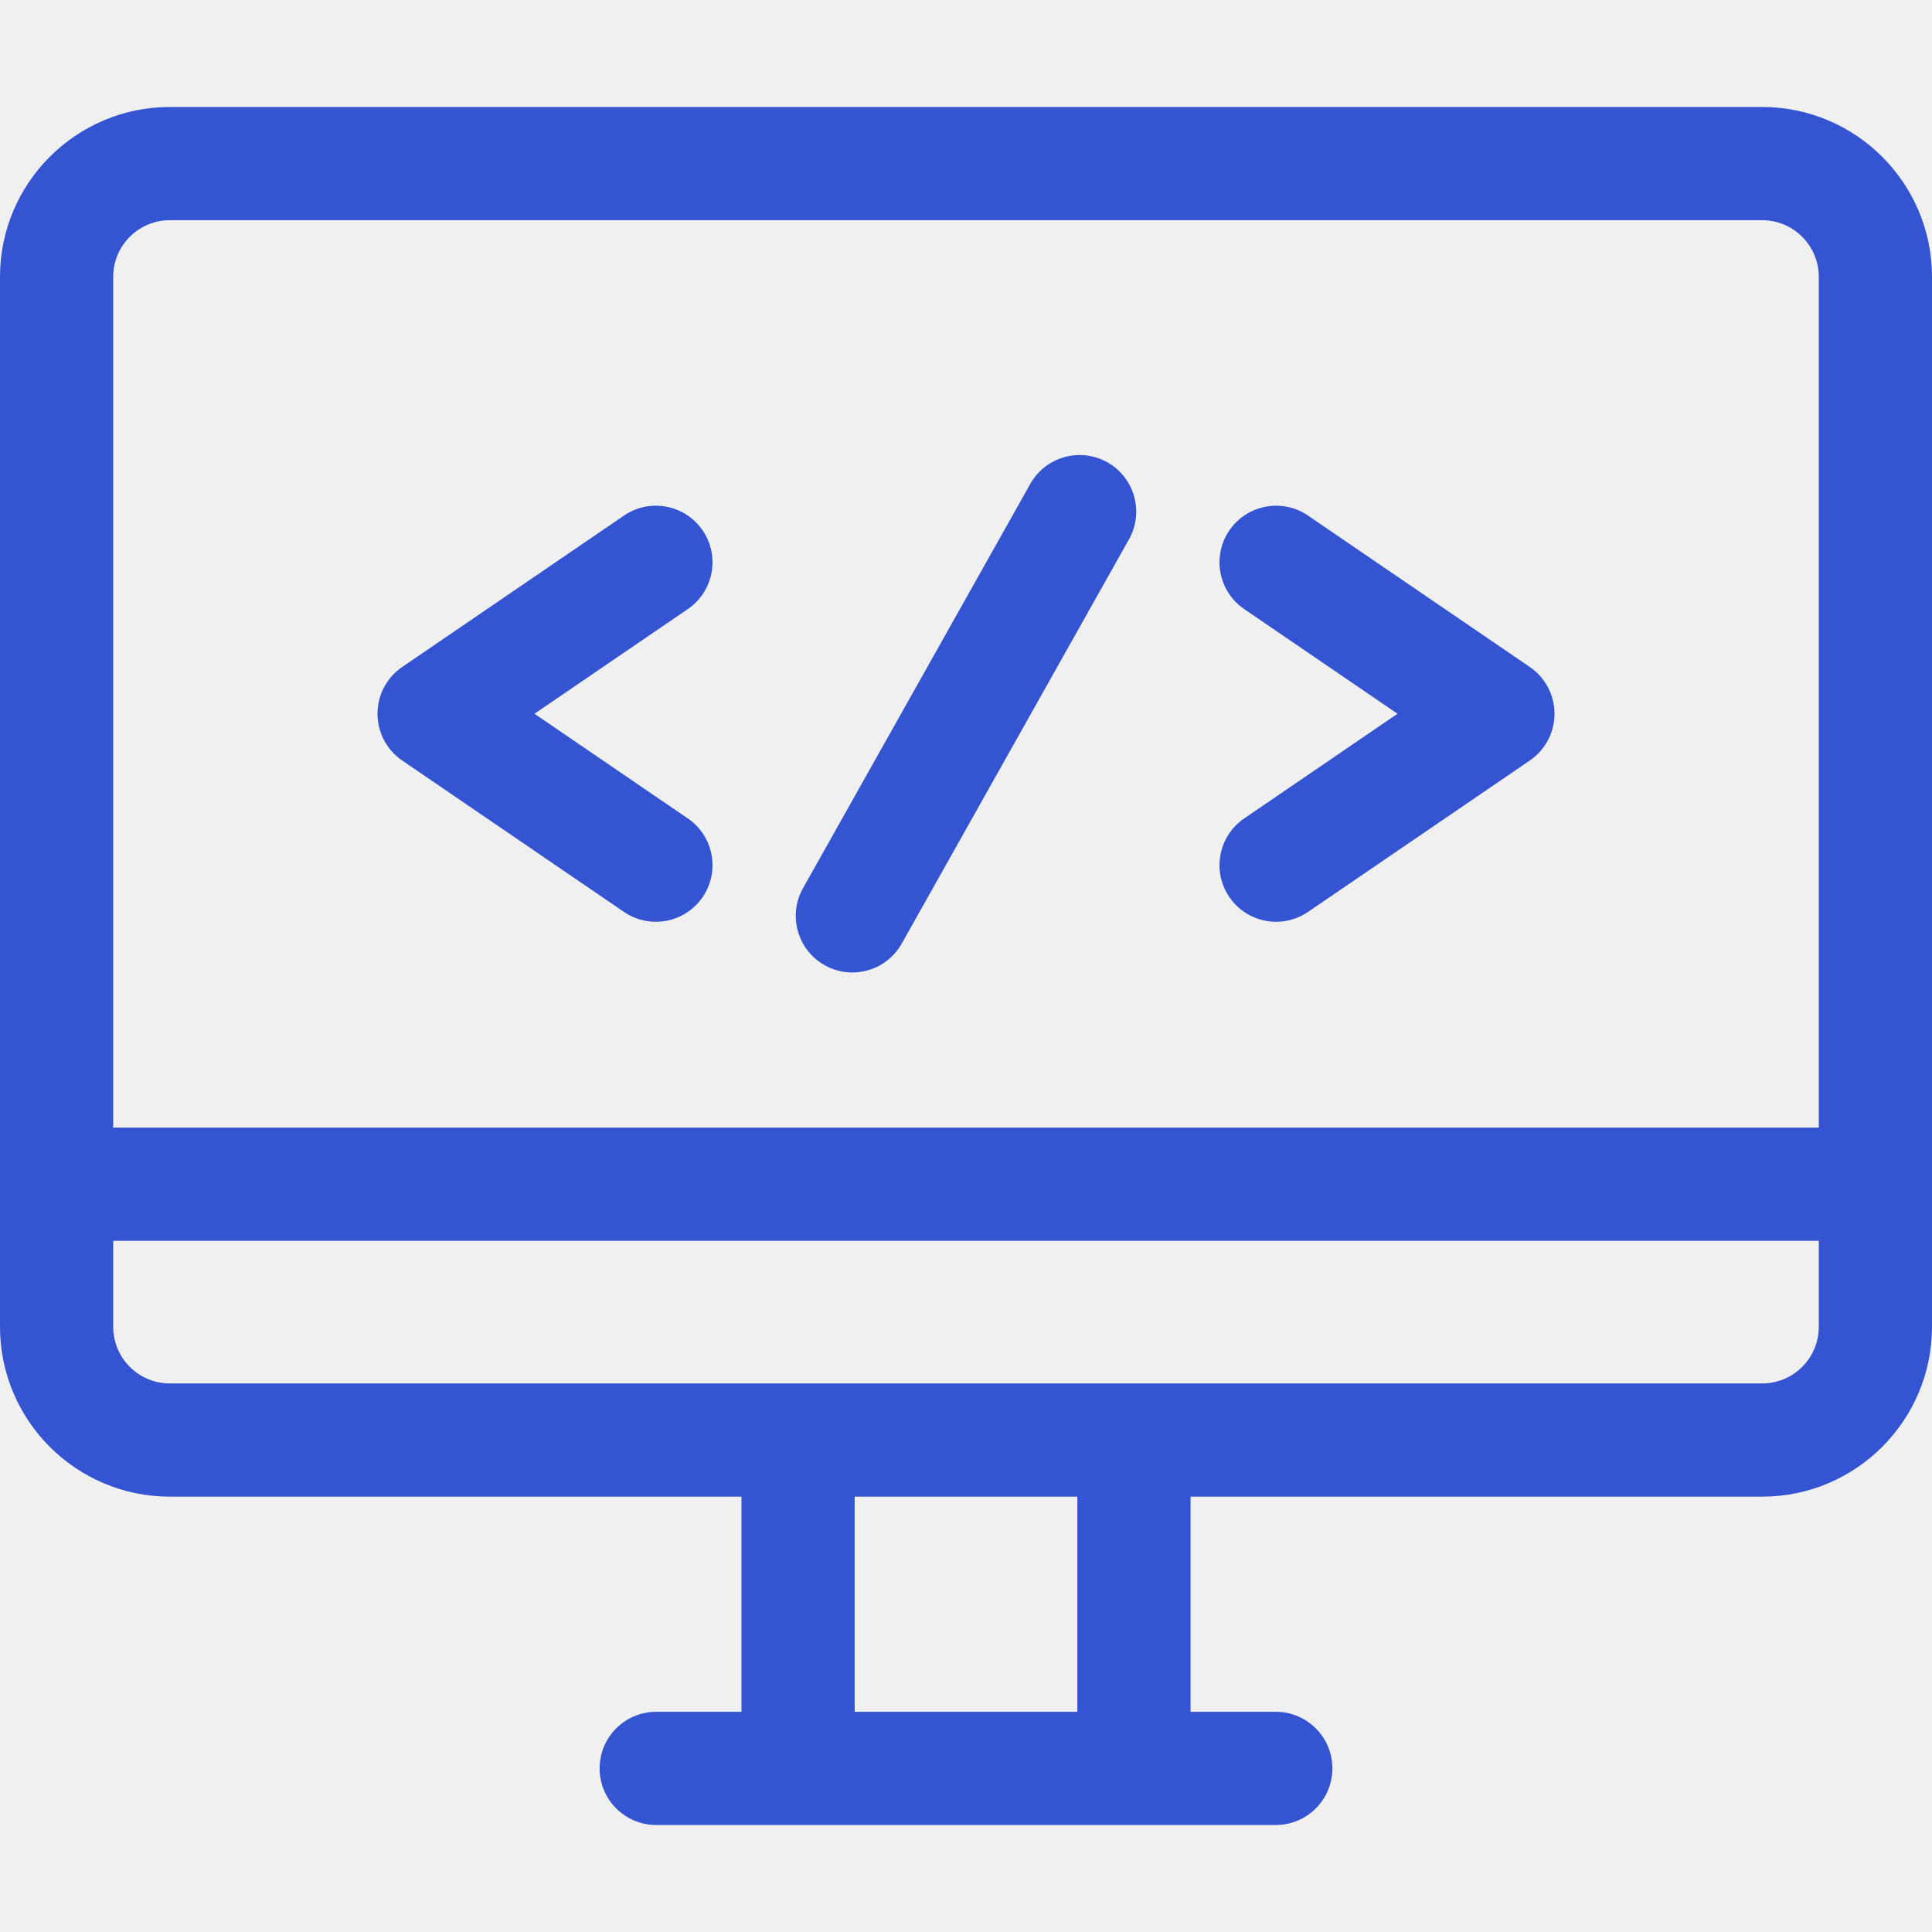
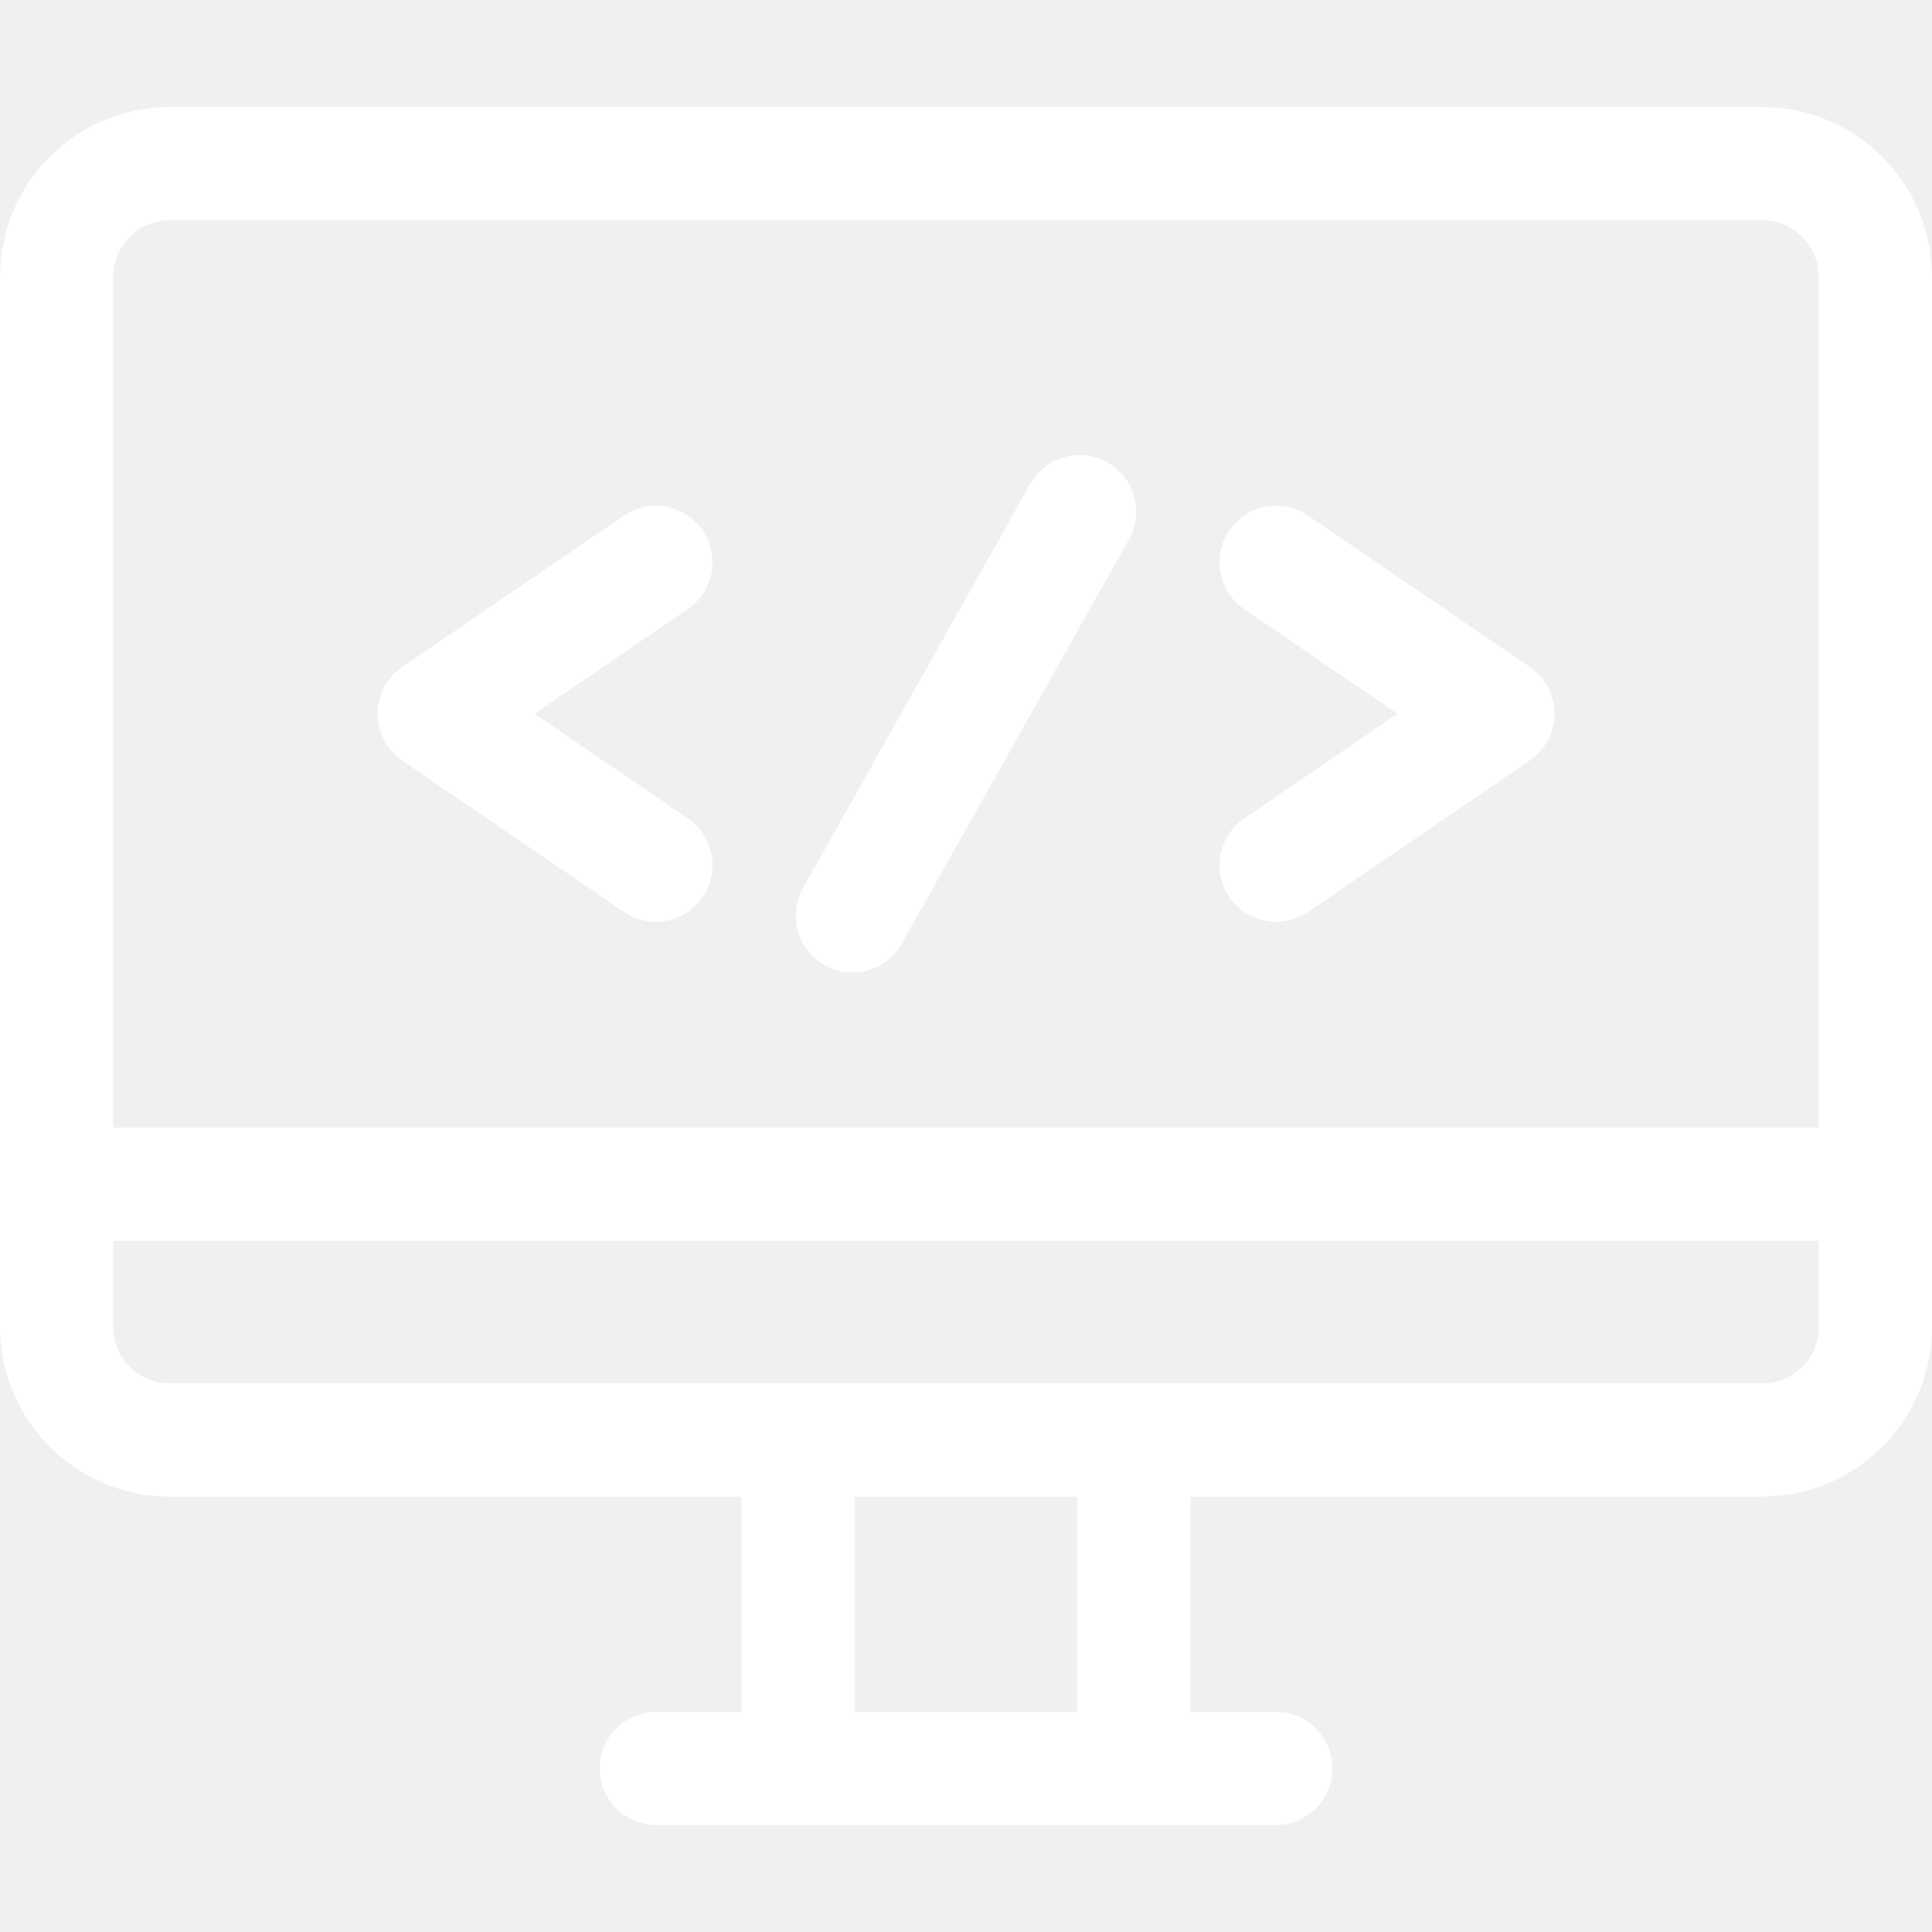
- <svg xmlns="http://www.w3.org/2000/svg" height="30" fill="#3454D1" version="1.1" id="Capa_1" x="0px" y="0px" viewBox="0 0 512 512" style="enable-background:new 0 0 512 512;" xml:space="preserve">
+ <svg xmlns="http://www.w3.org/2000/svg" height="30" fill="white" version="1.1" id="Capa_1" x="0px" y="0px" viewBox="0 0 512 512" style="enable-background:new 0 0 512 512;" xml:space="preserve">
  <g>
    <g>
      <path d="M467,28.355H45c-24.813,0-45,20.187-45,45v278.273c0,24.813,20.187,45,45,45h151.494v57.016h-22.587    c-8.284,0-15,6.716-15,15s6.716,15,15,15h164.187c8.284,0,15-6.716,15-15s-6.716-15-15-15h-22.587v-57.016H467    c24.813,0,45-20.187,45-45V73.355C512,48.542,491.813,28.355,467,28.355z M285.506,453.645h-59.012v-57.016h59.012V453.645z     M482,351.629c0,8.271-6.729,15-15,15H45c-8.271,0-15-6.729-15-15v-22.803h452V351.629z M482,298.826H30V73.355    c0-8.271,6.729-15,15-15h422c8.271,0,15,6.729,15,15V298.826z" />
    </g>
  </g>
  <g>
    <g>
      <path d="M182.275,216.892l-40.633-27.741l40.633-27.741c6.842-4.671,8.602-14.004,3.931-20.846    c-4.67-6.841-14.004-8.601-20.846-3.931l-58.779,40.129c-4.094,2.795-6.542,7.432-6.542,12.388s2.448,9.595,6.542,12.39    l58.779,40.129c2.587,1.767,5.531,2.613,8.444,2.613c4.79,0,9.498-2.29,12.402-6.544    C190.877,230.896,189.117,221.563,182.275,216.892z" />
    </g>
  </g>
  <g>
    <g>
      <path d="M405.419,176.764l-58.779-40.129c-6.841-4.67-16.174-2.91-20.846,3.931c-4.671,6.842-2.911,16.175,3.931,20.846    l40.633,27.741l-40.633,27.739c-6.842,4.671-8.602,14.004-3.931,20.846c2.905,4.255,7.611,6.544,12.402,6.544    c2.913,0,5.857-0.847,8.444-2.613l58.779-40.129c4.094-2.795,6.542-7.432,6.542-12.388S409.512,179.56,405.419,176.764z" />
    </g>
  </g>
  <g>
    <g>
      <path d="M293.458,122.516c-7.22-4.059-16.366-1.497-20.426,5.726l-60.218,107.123c-4.058,7.22-1.495,16.365,5.727,20.425    c2.324,1.307,4.847,1.927,7.336,1.927c5.244,0,10.336-2.755,13.089-7.652l60.218-107.123    C303.244,135.721,300.68,126.576,293.458,122.516z" />
    </g>
  </g>
  <g>
</g>
  <g>
</g>
  <g>
</g>
  <g>
</g>
  <g>
</g>
  <g>
</g>
  <g>
</g>
  <g>
</g>
  <g>
</g>
  <g>
</g>
  <g>
</g>
  <g>
</g>
  <g>
</g>
  <g>
</g>
  <g>
</g>
</svg>
